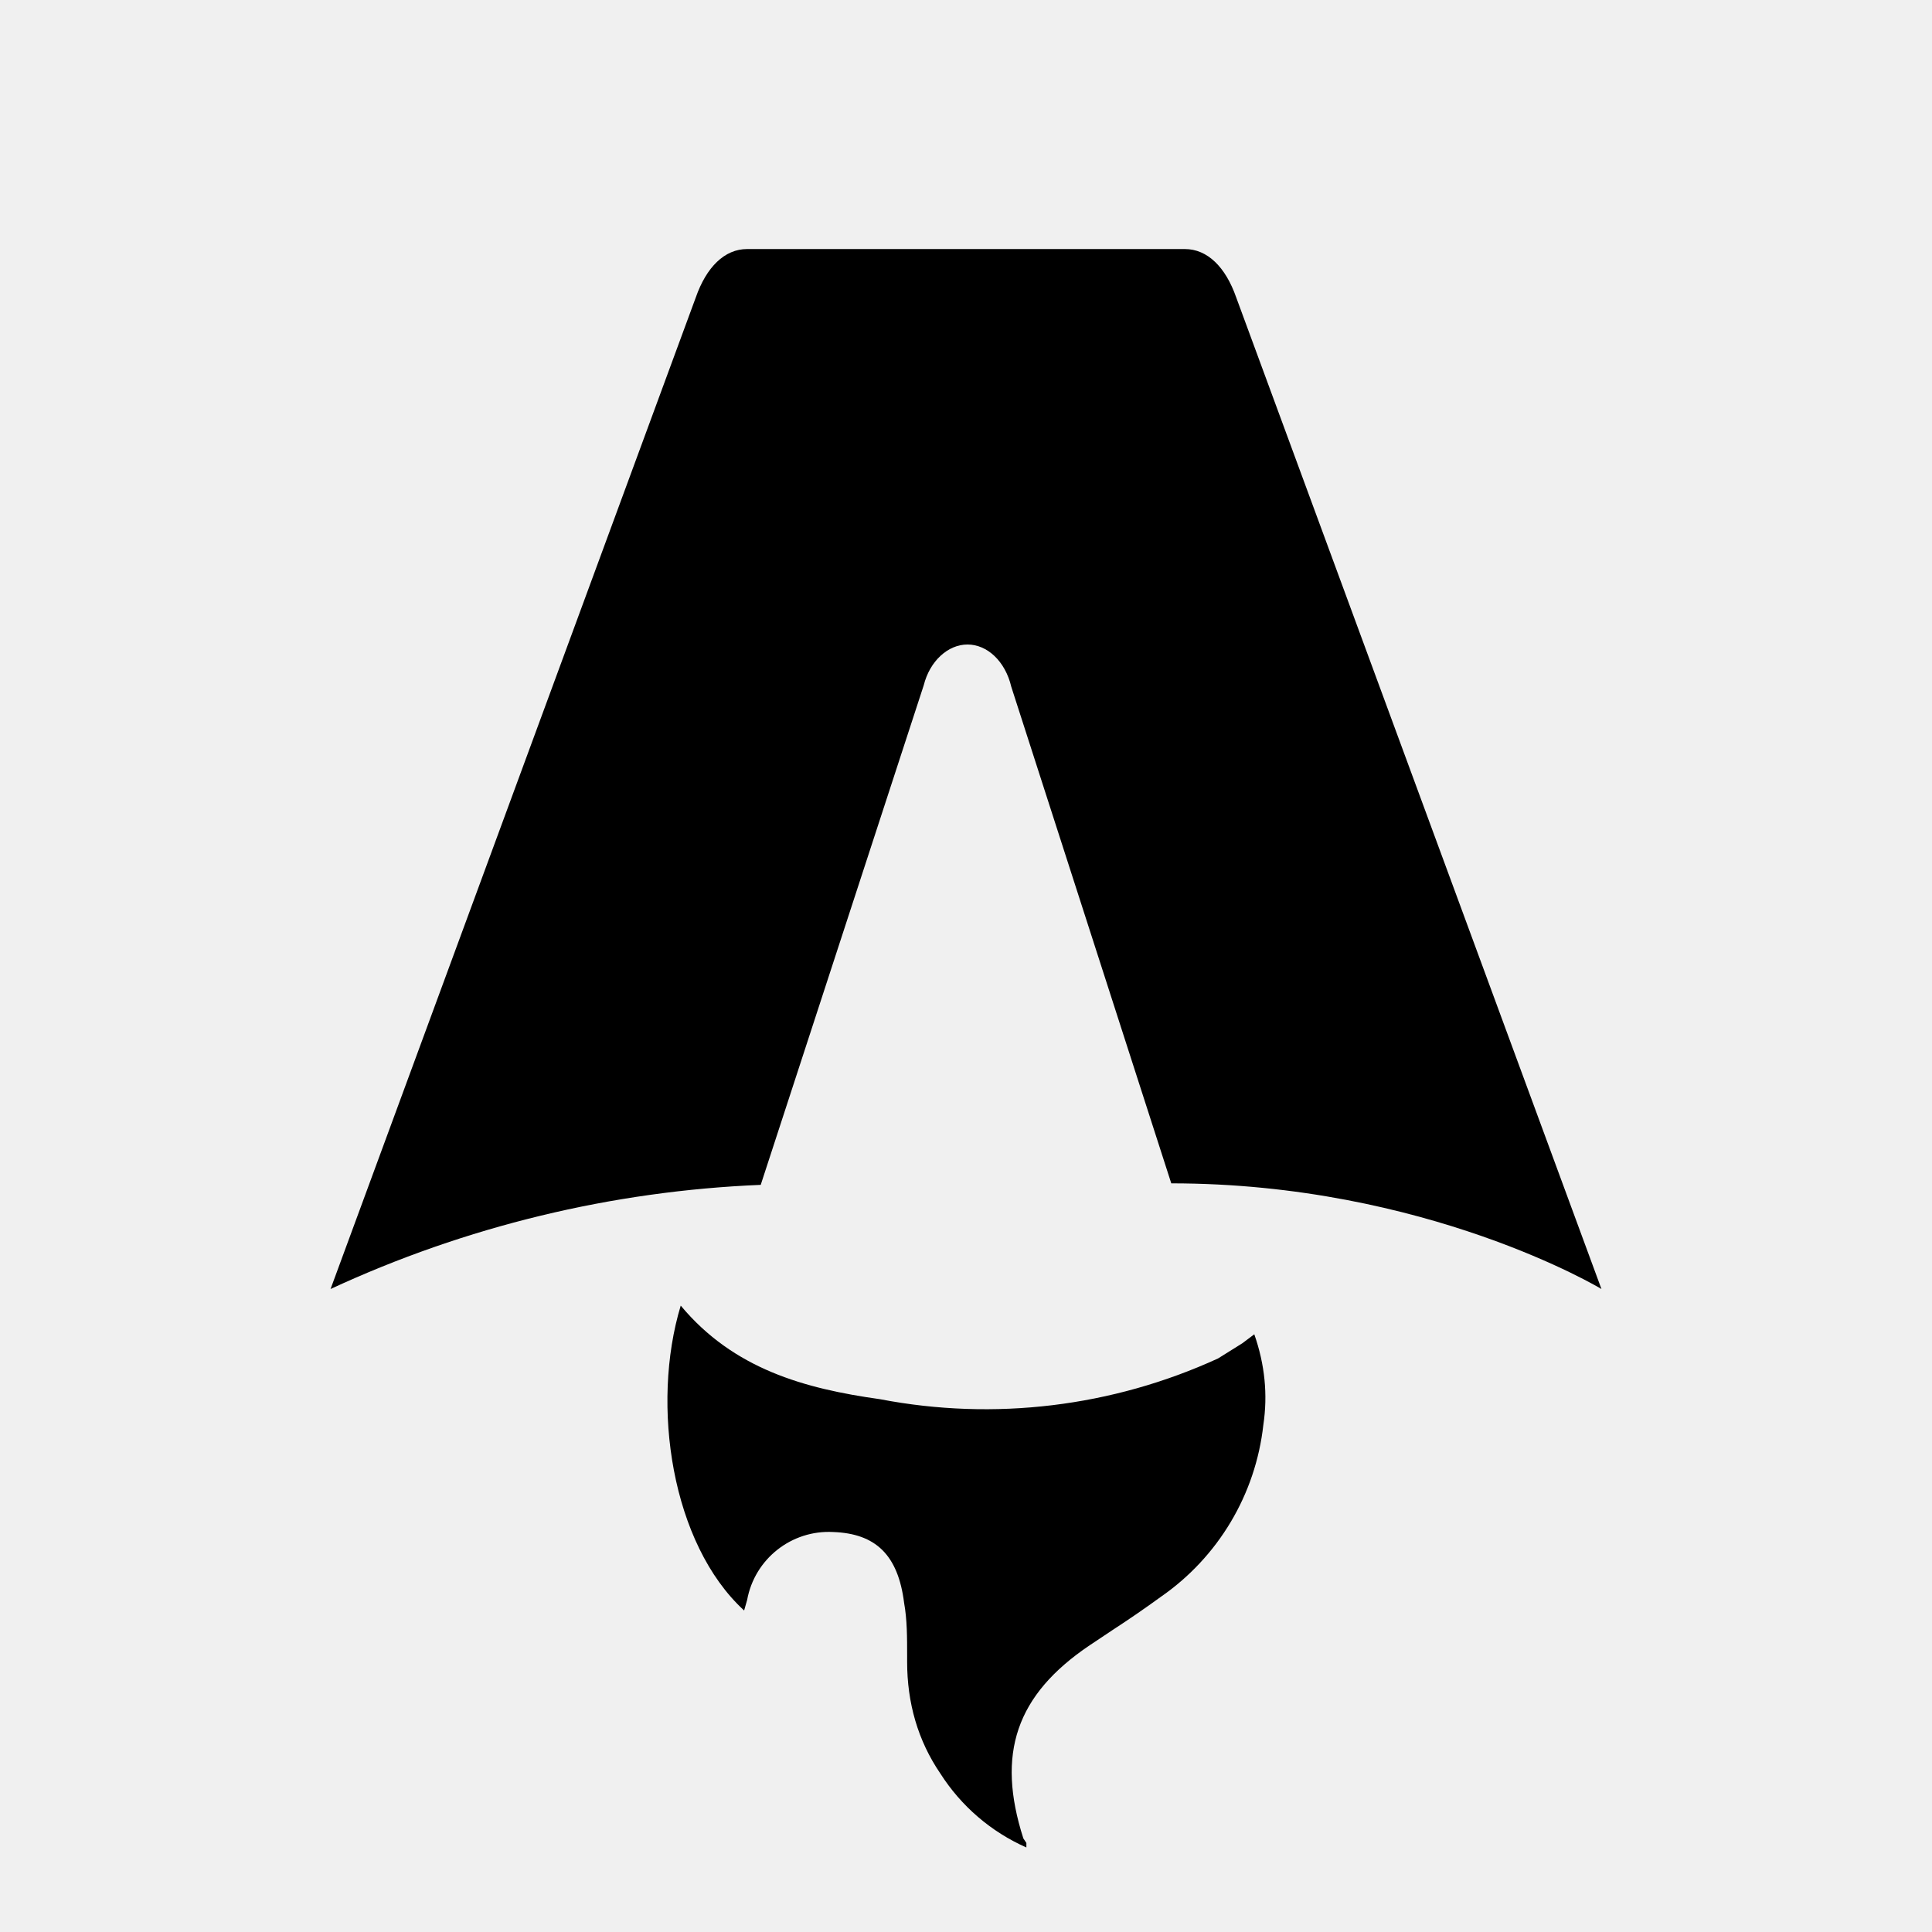
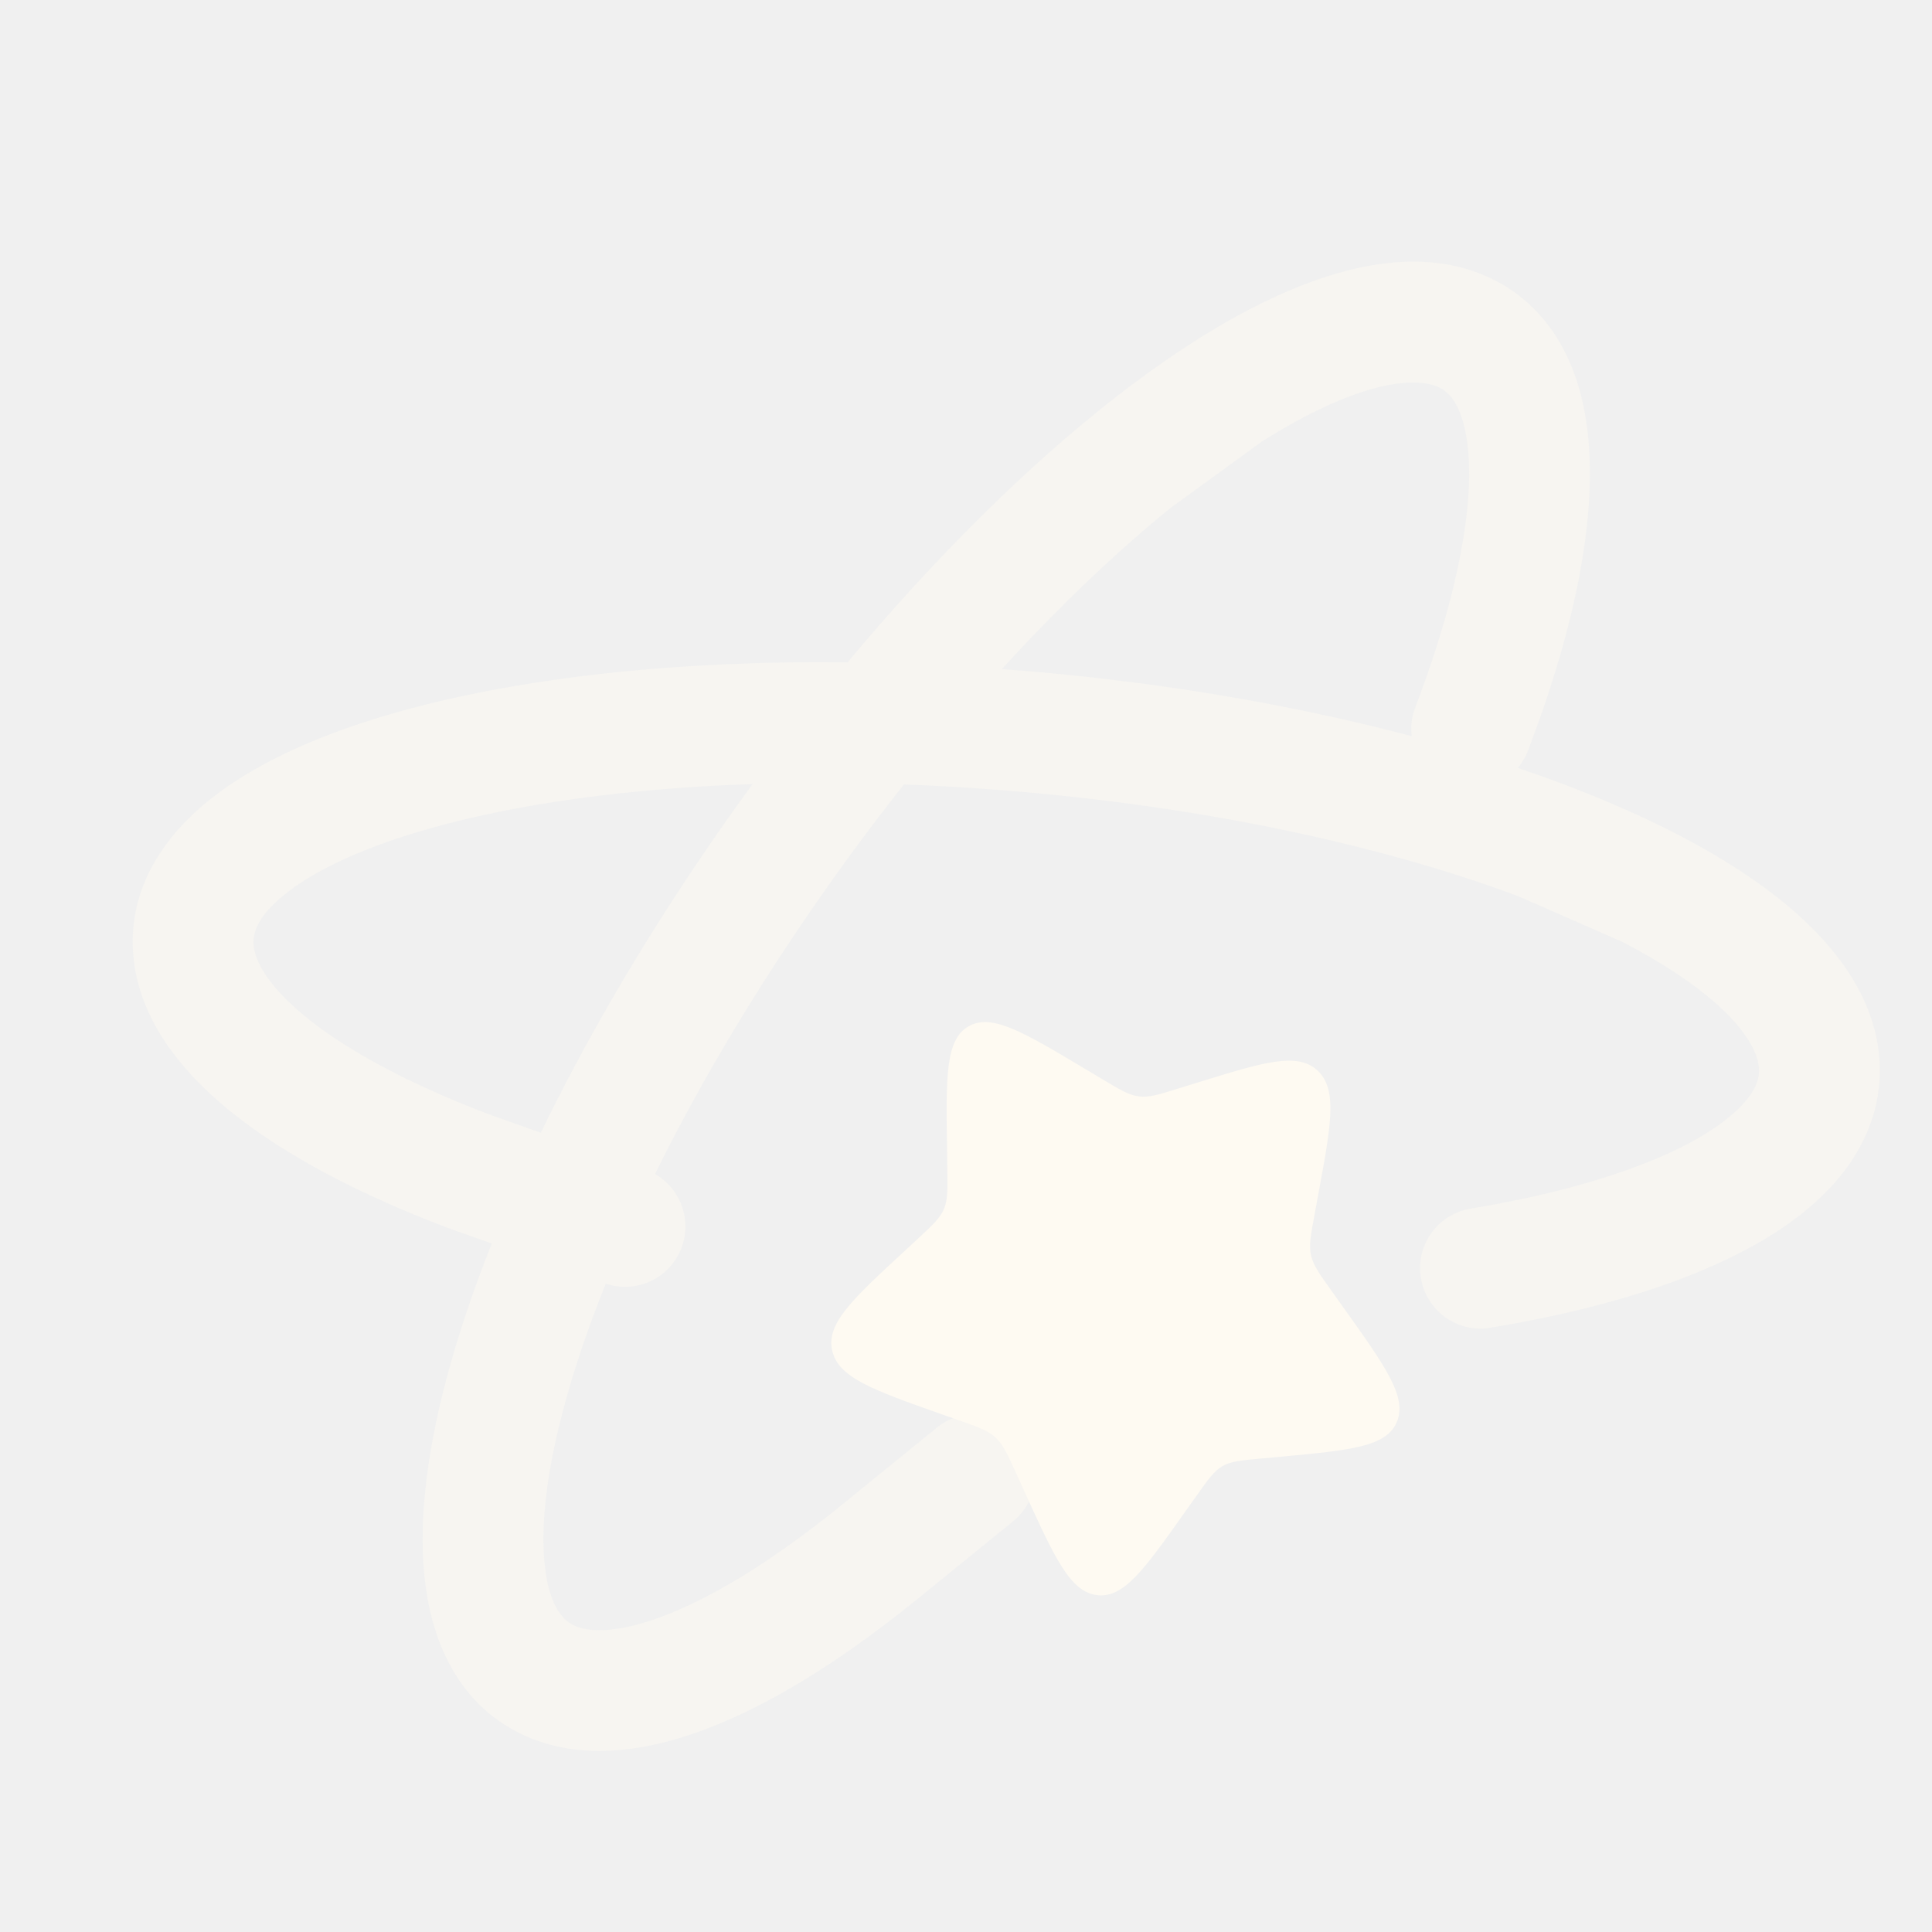
- <svg xmlns="http://www.w3.org/2000/svg" fill="none" viewBox="0 0 128 128">
-   <path d="M50.4 78.5a75.1 75.1 0 0 0-28.5 6.9l24.2-65.7c.7-2 1.9-3.2 3.4-3.2h29c1.5 0 2.7 1.2 3.4 3.2l24.2 65.7s-11.6-7-28.5-7L67 45.5c-.4-1.7-1.6-2.8-2.9-2.8-1.3 0-2.5 1.1-2.9 2.7L50.4 78.5Zm-1.1 28.2Zm-4.2-20.2c-2 6.6-.6 15.8 4.2 20.2a17.5 17.5 0 0 1 .2-.7 5.5 5.5 0 0 1 5.7-4.5c2.8.1 4.3 1.5 4.7 4.7.2 1.1.2 2.3.2 3.5v.4c0 2.7.7 5.2 2.2 7.4a13 13 0 0 0 5.7 4.9v-.3l-.2-.3c-1.8-5.6-.5-9.5 4.4-12.8l1.5-1a73 73 0 0 0 3.2-2.2 16 16 0 0 0 6.8-11.4c.3-2 .1-4-.6-6l-.8.6-1.6 1a37 37 0 0 1-22.4 2.7c-5-.7-9.7-2-13.2-6.2Z" />
-   <style>
-         path { fill: #000; }
-         @media (prefers-color-scheme: dark) {
-             path { fill: #FFF; }
-         }
-     </style>
+ <svg xmlns="http://www.w3.org/2000/svg" viewBox="0 0 24 24" fill="none">
+   <path opacity="0.5" fill-rule="evenodd" clip-rule="evenodd" d="M15.699 3.754C16.63 3.299 17.666 3.044 18.529 3.462C18.989 3.684 19.307 4.057 19.5 4.5C19.675 4.903 19.746 5.362 19.75 5.836C19.754 6.234 19.71 6.665 19.626 7.118C19.499 7.802 19.278 8.547 18.982 9.323C18.951 9.404 18.907 9.477 18.854 9.54C19.04 9.602 19.22 9.666 19.396 9.732L19.398 9.733C19.445 9.751 19.496 9.77 19.542 9.788C19.675 9.839 19.806 9.892 19.933 9.945C20.259 10.082 20.566 10.224 20.85 10.372C21.143 10.524 21.416 10.683 21.666 10.85C22.528 11.424 23.271 12.19 23.346 13.146C23.386 13.656 23.224 14.118 22.939 14.509C22.679 14.863 22.319 15.156 21.912 15.399C21.569 15.602 21.175 15.782 20.742 15.938C20.087 16.173 19.333 16.358 18.513 16.494C18.105 16.562 17.719 16.285 17.651 15.877C17.583 15.468 17.86 15.082 18.268 15.014C18.83 14.921 19.334 14.807 19.775 14.676L19.78 14.674C20.346 14.506 20.802 14.314 21.144 14.11C21.438 13.935 21.623 13.766 21.729 13.622C21.834 13.478 21.858 13.365 21.85 13.264C21.832 13.028 21.603 12.611 20.834 12.098C20.636 11.966 20.41 11.834 20.159 11.703L18.863 11.134C17.11 10.478 14.762 9.976 12.177 9.796C11.856 9.773 11.54 9.756 11.229 9.745C10.812 10.271 10.401 10.829 10.002 11.415C9.258 12.506 8.633 13.578 8.137 14.584C8.451 14.764 8.598 15.15 8.466 15.5C8.324 15.879 7.906 16.075 7.525 15.946C7.299 16.509 7.12 17.04 6.992 17.529C6.978 17.58 6.965 17.631 6.953 17.681L6.951 17.69C6.755 18.489 6.712 19.115 6.781 19.552C6.808 19.721 6.848 19.847 6.894 19.94C6.964 20.083 7.049 20.151 7.121 20.187L7.125 20.189C7.168 20.21 7.222 20.228 7.289 20.238C7.411 20.259 7.579 20.256 7.801 20.209C8.2 20.122 8.707 19.903 9.302 19.531C9.439 19.445 9.579 19.351 9.723 19.251C9.963 19.083 10.21 18.895 10.464 18.689L11.639 17.734C11.96 17.473 12.433 17.522 12.694 17.843C12.955 18.165 12.906 18.637 12.585 18.898L11.411 19.852C11.132 20.079 10.856 20.289 10.584 20.479C10.42 20.594 10.258 20.701 10.098 20.802C9.42 21.227 8.748 21.539 8.116 21.675C7.76 21.752 7.397 21.776 7.046 21.719C6.849 21.686 6.656 21.628 6.472 21.539L6.456 21.531C5.726 21.17 5.39 20.458 5.288 19.711C5.187 18.97 5.294 18.087 5.541 17.147C5.682 16.613 5.872 16.043 6.109 15.447L5.602 15.268C5.266 15.142 4.945 15.009 4.644 14.87C4.463 14.787 4.288 14.701 4.12 14.613C3.412 14.242 2.803 13.819 2.367 13.343C2.121 13.074 1.917 12.773 1.789 12.441C1.718 12.254 1.671 12.058 1.655 11.854L1.653 11.836C1.597 11.024 2.042 10.375 2.636 9.91C3.225 9.449 4.041 9.096 4.977 8.835C6.465 8.421 8.387 8.203 10.529 8.228C11.543 7.013 12.588 5.965 13.589 5.15L13.59 5.149C13.629 5.117 13.672 5.083 13.71 5.052C13.822 4.963 13.933 4.876 14.043 4.793C14.326 4.581 14.603 4.388 14.874 4.217C15.153 4.041 15.429 3.885 15.699 3.754ZM12.446 8.311C14.272 8.448 16.01 8.74 17.537 9.145C17.522 9.028 17.536 8.906 17.581 8.788C17.784 8.256 17.939 7.763 18.049 7.316L18.05 7.311C18.19 6.737 18.254 6.247 18.25 5.849C18.247 5.506 18.195 5.261 18.124 5.098C18.053 4.934 17.967 4.856 17.876 4.812C17.663 4.709 17.187 4.696 16.357 5.101C16.142 5.206 15.915 5.334 15.675 5.485L14.53 6.318C13.86 6.864 13.155 7.535 12.446 8.311ZM9.349 9.74C7.801 9.792 6.443 9.984 5.38 10.28C5.329 10.294 5.278 10.309 5.229 10.324L5.22 10.326C4.431 10.56 3.869 10.839 3.527 11.119C3.394 11.227 3.305 11.325 3.248 11.412C3.16 11.545 3.144 11.652 3.15 11.733L3.15 11.737C3.154 11.785 3.165 11.84 3.19 11.903C3.234 12.019 3.321 12.163 3.474 12.33C3.75 12.632 4.195 12.959 4.816 13.284C4.96 13.36 5.111 13.434 5.271 13.507C5.536 13.63 5.823 13.749 6.129 13.863L6.718 14.071C7.264 12.946 7.951 11.76 8.763 10.57C8.955 10.288 9.151 10.011 9.349 9.74Z" fill="#fefaf2" />
+   <path d="M11.765 14.281C11.751 13.371 11.744 12.916 12.031 12.75C12.318 12.584 12.709 12.818 13.491 13.285L13.693 13.406C13.915 13.539 14.026 13.605 14.148 13.62C14.271 13.636 14.39 13.599 14.63 13.524L14.848 13.457C15.691 13.195 16.112 13.064 16.366 13.298C16.619 13.532 16.536 13.976 16.371 14.864L16.329 15.093C16.282 15.345 16.258 15.472 16.286 15.595C16.314 15.718 16.39 15.825 16.542 16.037L16.68 16.231C17.215 16.98 17.482 17.354 17.352 17.664C17.221 17.974 16.779 18.015 15.896 18.097L15.667 18.118C15.416 18.141 15.291 18.153 15.185 18.213C15.08 18.274 15.008 18.377 14.862 18.583L14.729 18.77C14.217 19.495 13.96 19.857 13.627 19.815C13.293 19.773 13.102 19.354 12.721 18.517L12.623 18.3C12.514 18.062 12.46 17.943 12.367 17.857C12.274 17.772 12.154 17.729 11.912 17.643L11.691 17.566C10.84 17.265 10.414 17.114 10.338 16.778C10.262 16.441 10.586 16.142 11.235 15.543L11.402 15.388C11.586 15.217 11.678 15.132 11.726 15.019C11.774 14.905 11.772 14.775 11.768 14.517L11.765 14.281Z" fill="#fefaf2" />
</svg>
